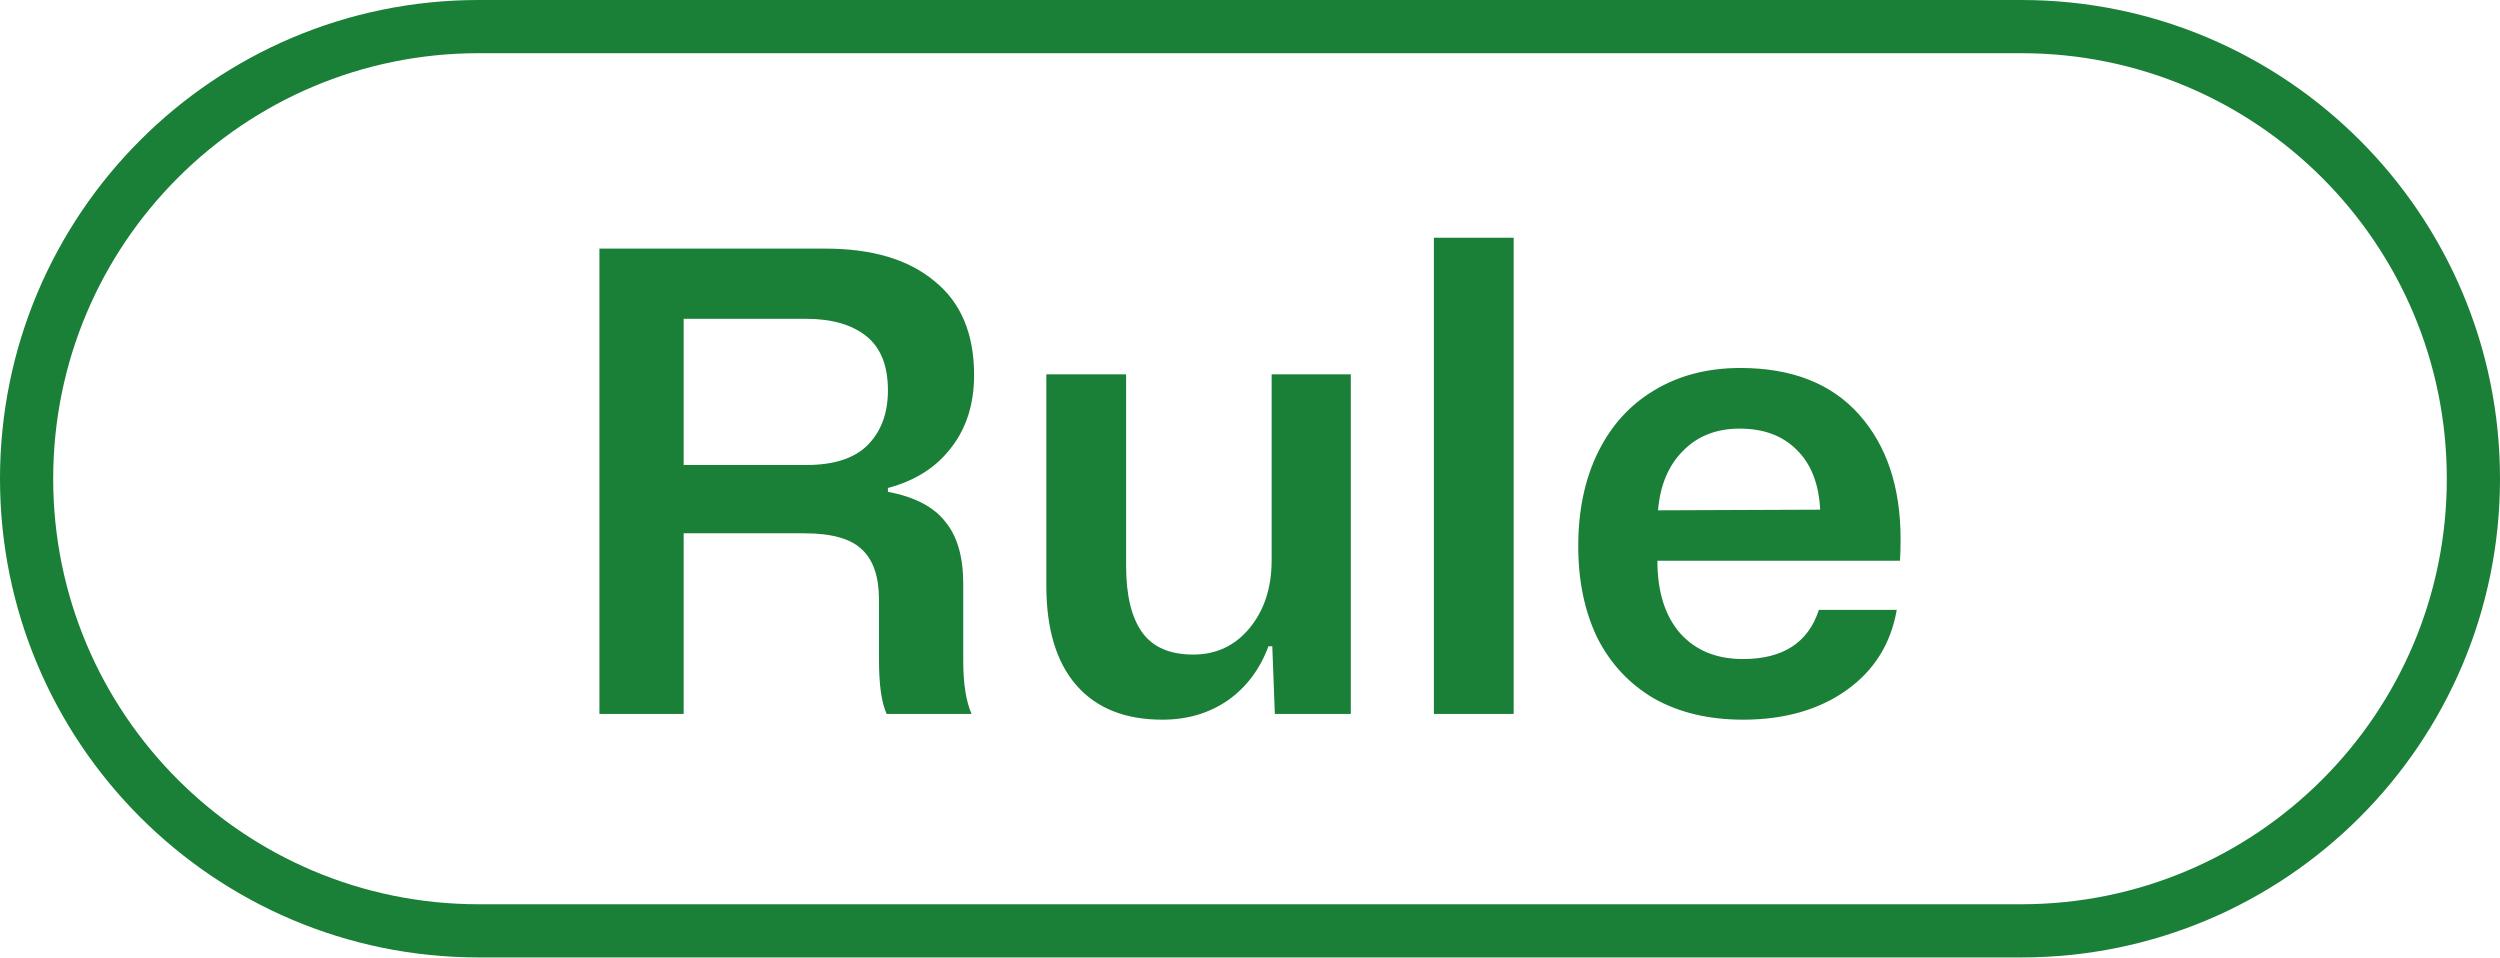
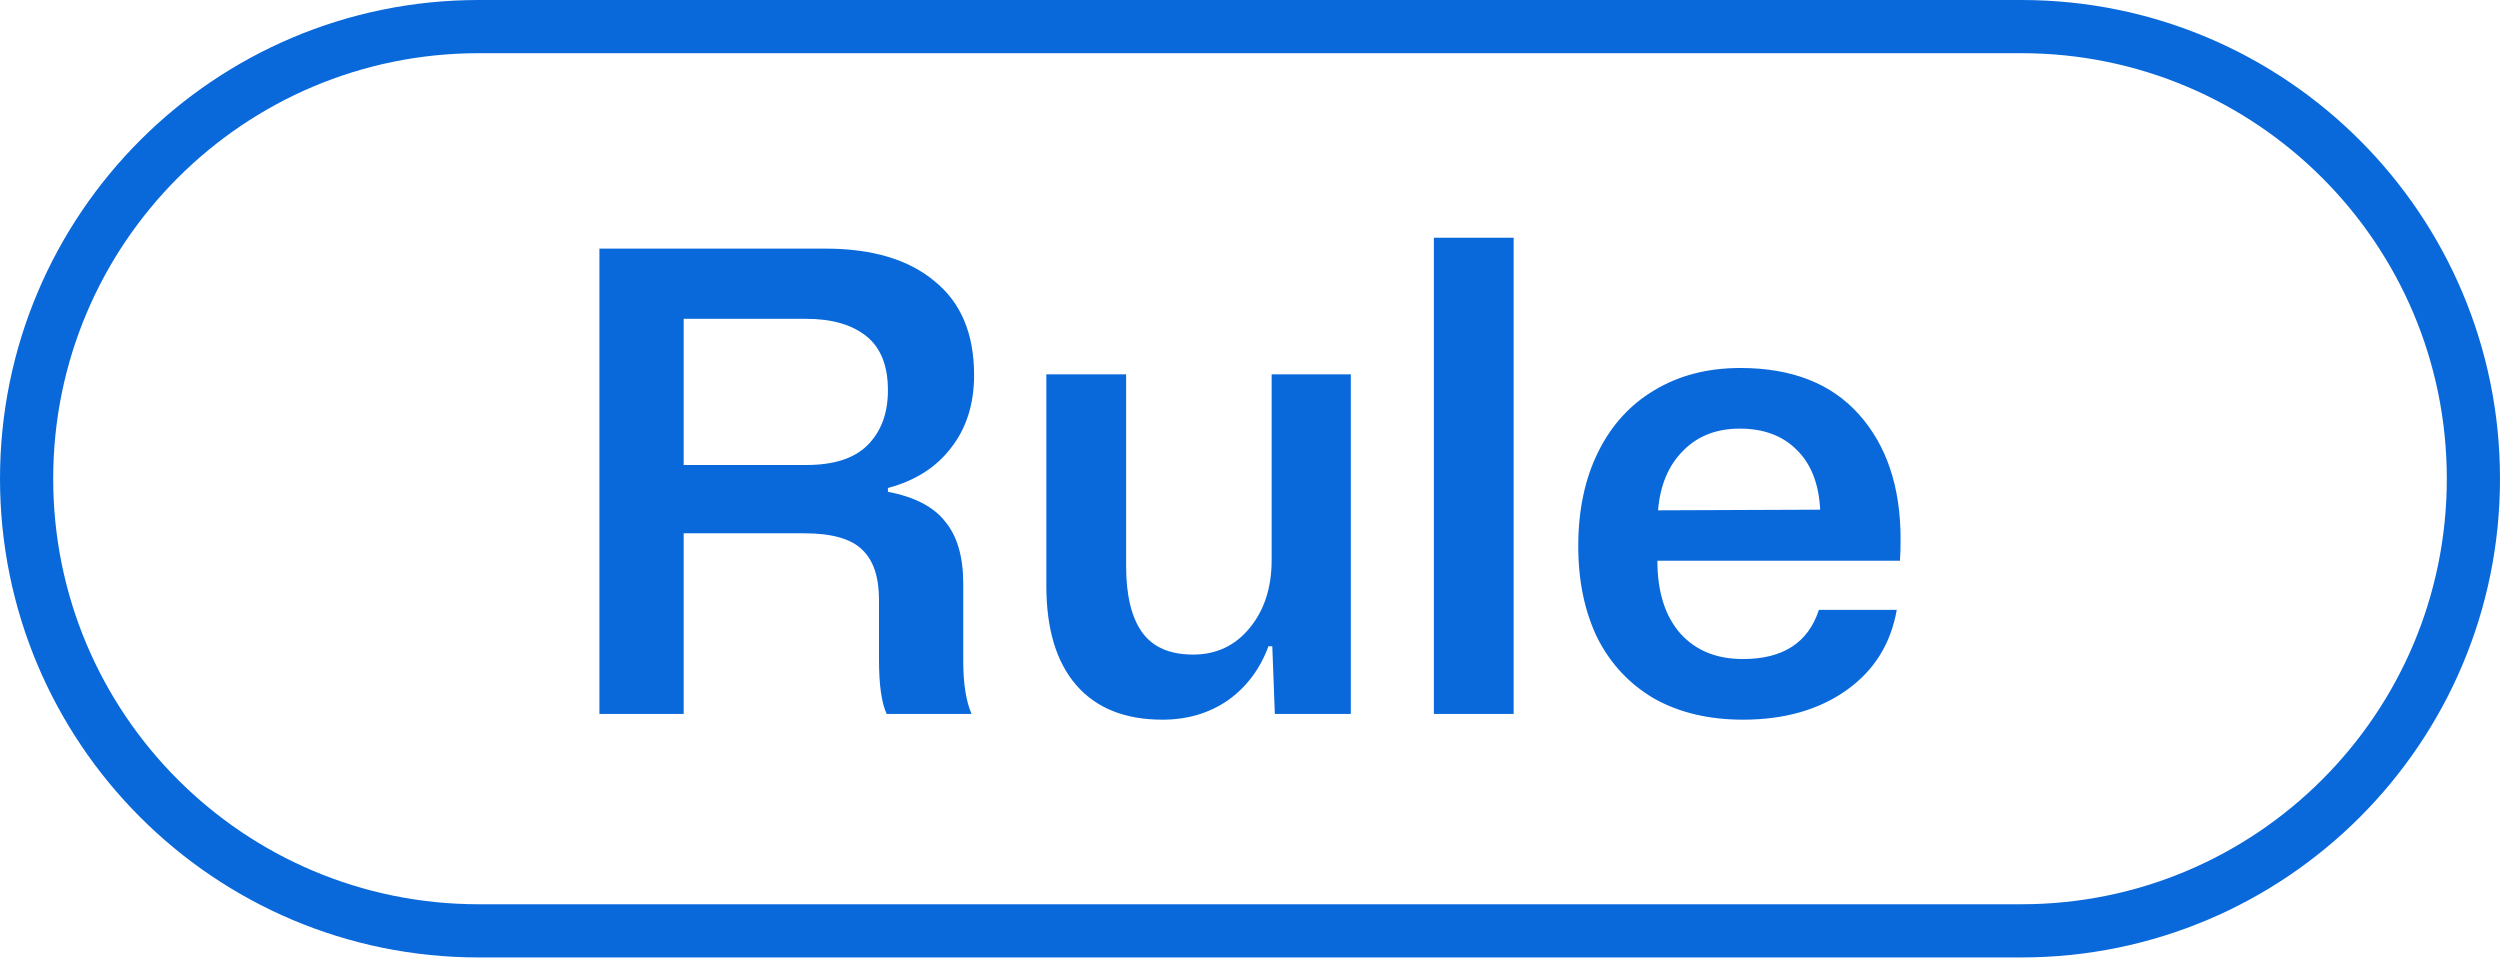
<svg xmlns="http://www.w3.org/2000/svg" width="47" height="18" role="img" aria-label="Confidence: rule check">
-   <rect x="0.5" y="0.5" width="46" height="17" rx="8.5" fill="none" stroke="#1a7f37" />
-   <path fill="#1a7f37" d="M11.269 4.674 L15.517 4.674 Q16.837 4.674 17.569 5.286 Q18.313 5.886 18.313 7.05 Q18.313 7.866 17.881 8.418 Q17.461 8.97 16.693 9.174 L16.693 9.246 Q17.449 9.39 17.773 9.81 Q18.109 10.218 18.109 10.974 L18.109 12.426 Q18.109 13.062 18.265 13.422 L16.669 13.422 Q16.525 13.11 16.525 12.402 L16.525 11.274 Q16.525 10.638 16.213 10.338 Q15.901 10.026 15.121 10.026 L12.853 10.026 L12.853 13.422 L11.269 13.422 L11.269 4.674 Z M15.157 8.742 Q15.937 8.742 16.309 8.37 Q16.693 7.986 16.693 7.338 Q16.693 6.642 16.285 6.318 Q15.877 5.994 15.157 5.994 L12.853 5.994 L12.853 8.742 L15.157 8.742 Z M20.235 12.882 Q19.671 12.234 19.671 11.01 L19.671 7.038 L21.171 7.038 L21.171 10.638 Q21.171 11.466 21.471 11.886 Q21.771 12.306 22.431 12.306 Q23.079 12.306 23.487 11.814 Q23.907 11.31 23.907 10.53 L23.907 7.038 L25.395 7.038 L25.395 13.422 L23.967 13.422 L23.919 12.15 L23.847 12.15 Q23.607 12.798 23.079 13.17 Q22.551 13.53 21.855 13.53 Q20.799 13.53 20.235 12.882 Z M26.957 4.47 L28.457 4.47 L28.457 13.422 L26.957 13.422 L26.957 4.47 Z M31.099 13.134 Q30.403 12.726 30.031 11.994 Q29.671 11.25 29.671 10.266 Q29.671 9.258 30.043 8.502 Q30.415 7.746 31.099 7.338 Q31.795 6.918 32.719 6.918 Q34.171 6.918 34.951 7.794 Q35.731 8.67 35.731 10.134 Q35.731 10.398 35.719 10.542 L31.159 10.542 Q31.159 11.418 31.591 11.91 Q32.023 12.39 32.767 12.39 Q33.895 12.39 34.195 11.466 L35.659 11.466 Q35.491 12.426 34.711 12.978 Q33.931 13.53 32.767 13.53 Q31.807 13.53 31.099 13.134 Z M34.219 9.582 Q34.183 8.85 33.775 8.454 Q33.379 8.058 32.707 8.058 Q32.047 8.058 31.639 8.478 Q31.231 8.886 31.171 9.594 L34.219 9.582 Z" />
+   <rect x="0.5" y="0.5" width="46" height="17" rx="8.5" fill="none" stroke="#0969da" />
+   <path fill="#0969da" d="M11.269 4.674 L15.517 4.674 Q16.837 4.674 17.569 5.286 Q18.313 5.886 18.313 7.05 Q18.313 7.866 17.881 8.418 Q17.461 8.97 16.693 9.174 L16.693 9.246 Q17.449 9.39 17.773 9.81 Q18.109 10.218 18.109 10.974 L18.109 12.426 Q18.109 13.062 18.265 13.422 L16.669 13.422 Q16.525 13.11 16.525 12.402 L16.525 11.274 Q16.525 10.638 16.213 10.338 Q15.901 10.026 15.121 10.026 L12.853 10.026 L12.853 13.422 L11.269 13.422 L11.269 4.674 Z M15.157 8.742 Q15.937 8.742 16.309 8.37 Q16.693 7.986 16.693 7.338 Q16.693 6.642 16.285 6.318 Q15.877 5.994 15.157 5.994 L12.853 5.994 L12.853 8.742 L15.157 8.742 Z M20.235 12.882 Q19.671 12.234 19.671 11.01 L19.671 7.038 L21.171 7.038 L21.171 10.638 Q21.171 11.466 21.471 11.886 Q21.771 12.306 22.431 12.306 Q23.079 12.306 23.487 11.814 Q23.907 11.31 23.907 10.53 L23.907 7.038 L25.395 7.038 L25.395 13.422 L23.967 13.422 L23.919 12.15 L23.847 12.15 Q23.607 12.798 23.079 13.17 Q22.551 13.53 21.855 13.53 Q20.799 13.53 20.235 12.882 Z M26.957 4.47 L28.457 4.47 L28.457 13.422 L26.957 13.422 L26.957 4.47 Z M31.099 13.134 Q30.403 12.726 30.031 11.994 Q29.671 11.25 29.671 10.266 Q29.671 9.258 30.043 8.502 Q30.415 7.746 31.099 7.338 Q31.795 6.918 32.719 6.918 Q34.171 6.918 34.951 7.794 Q35.731 8.67 35.731 10.134 Q35.731 10.398 35.719 10.542 L31.159 10.542 Q31.159 11.418 31.591 11.91 Q32.023 12.39 32.767 12.39 Q33.895 12.39 34.195 11.466 L35.659 11.466 Q35.491 12.426 34.711 12.978 Q33.931 13.53 32.767 13.53 Q31.807 13.53 31.099 13.134 Z M34.219 9.582 Q34.183 8.85 33.775 8.454 Q33.379 8.058 32.707 8.058 Q32.047 8.058 31.639 8.478 Q31.231 8.886 31.171 9.594 L34.219 9.582 Z" />
</svg>
